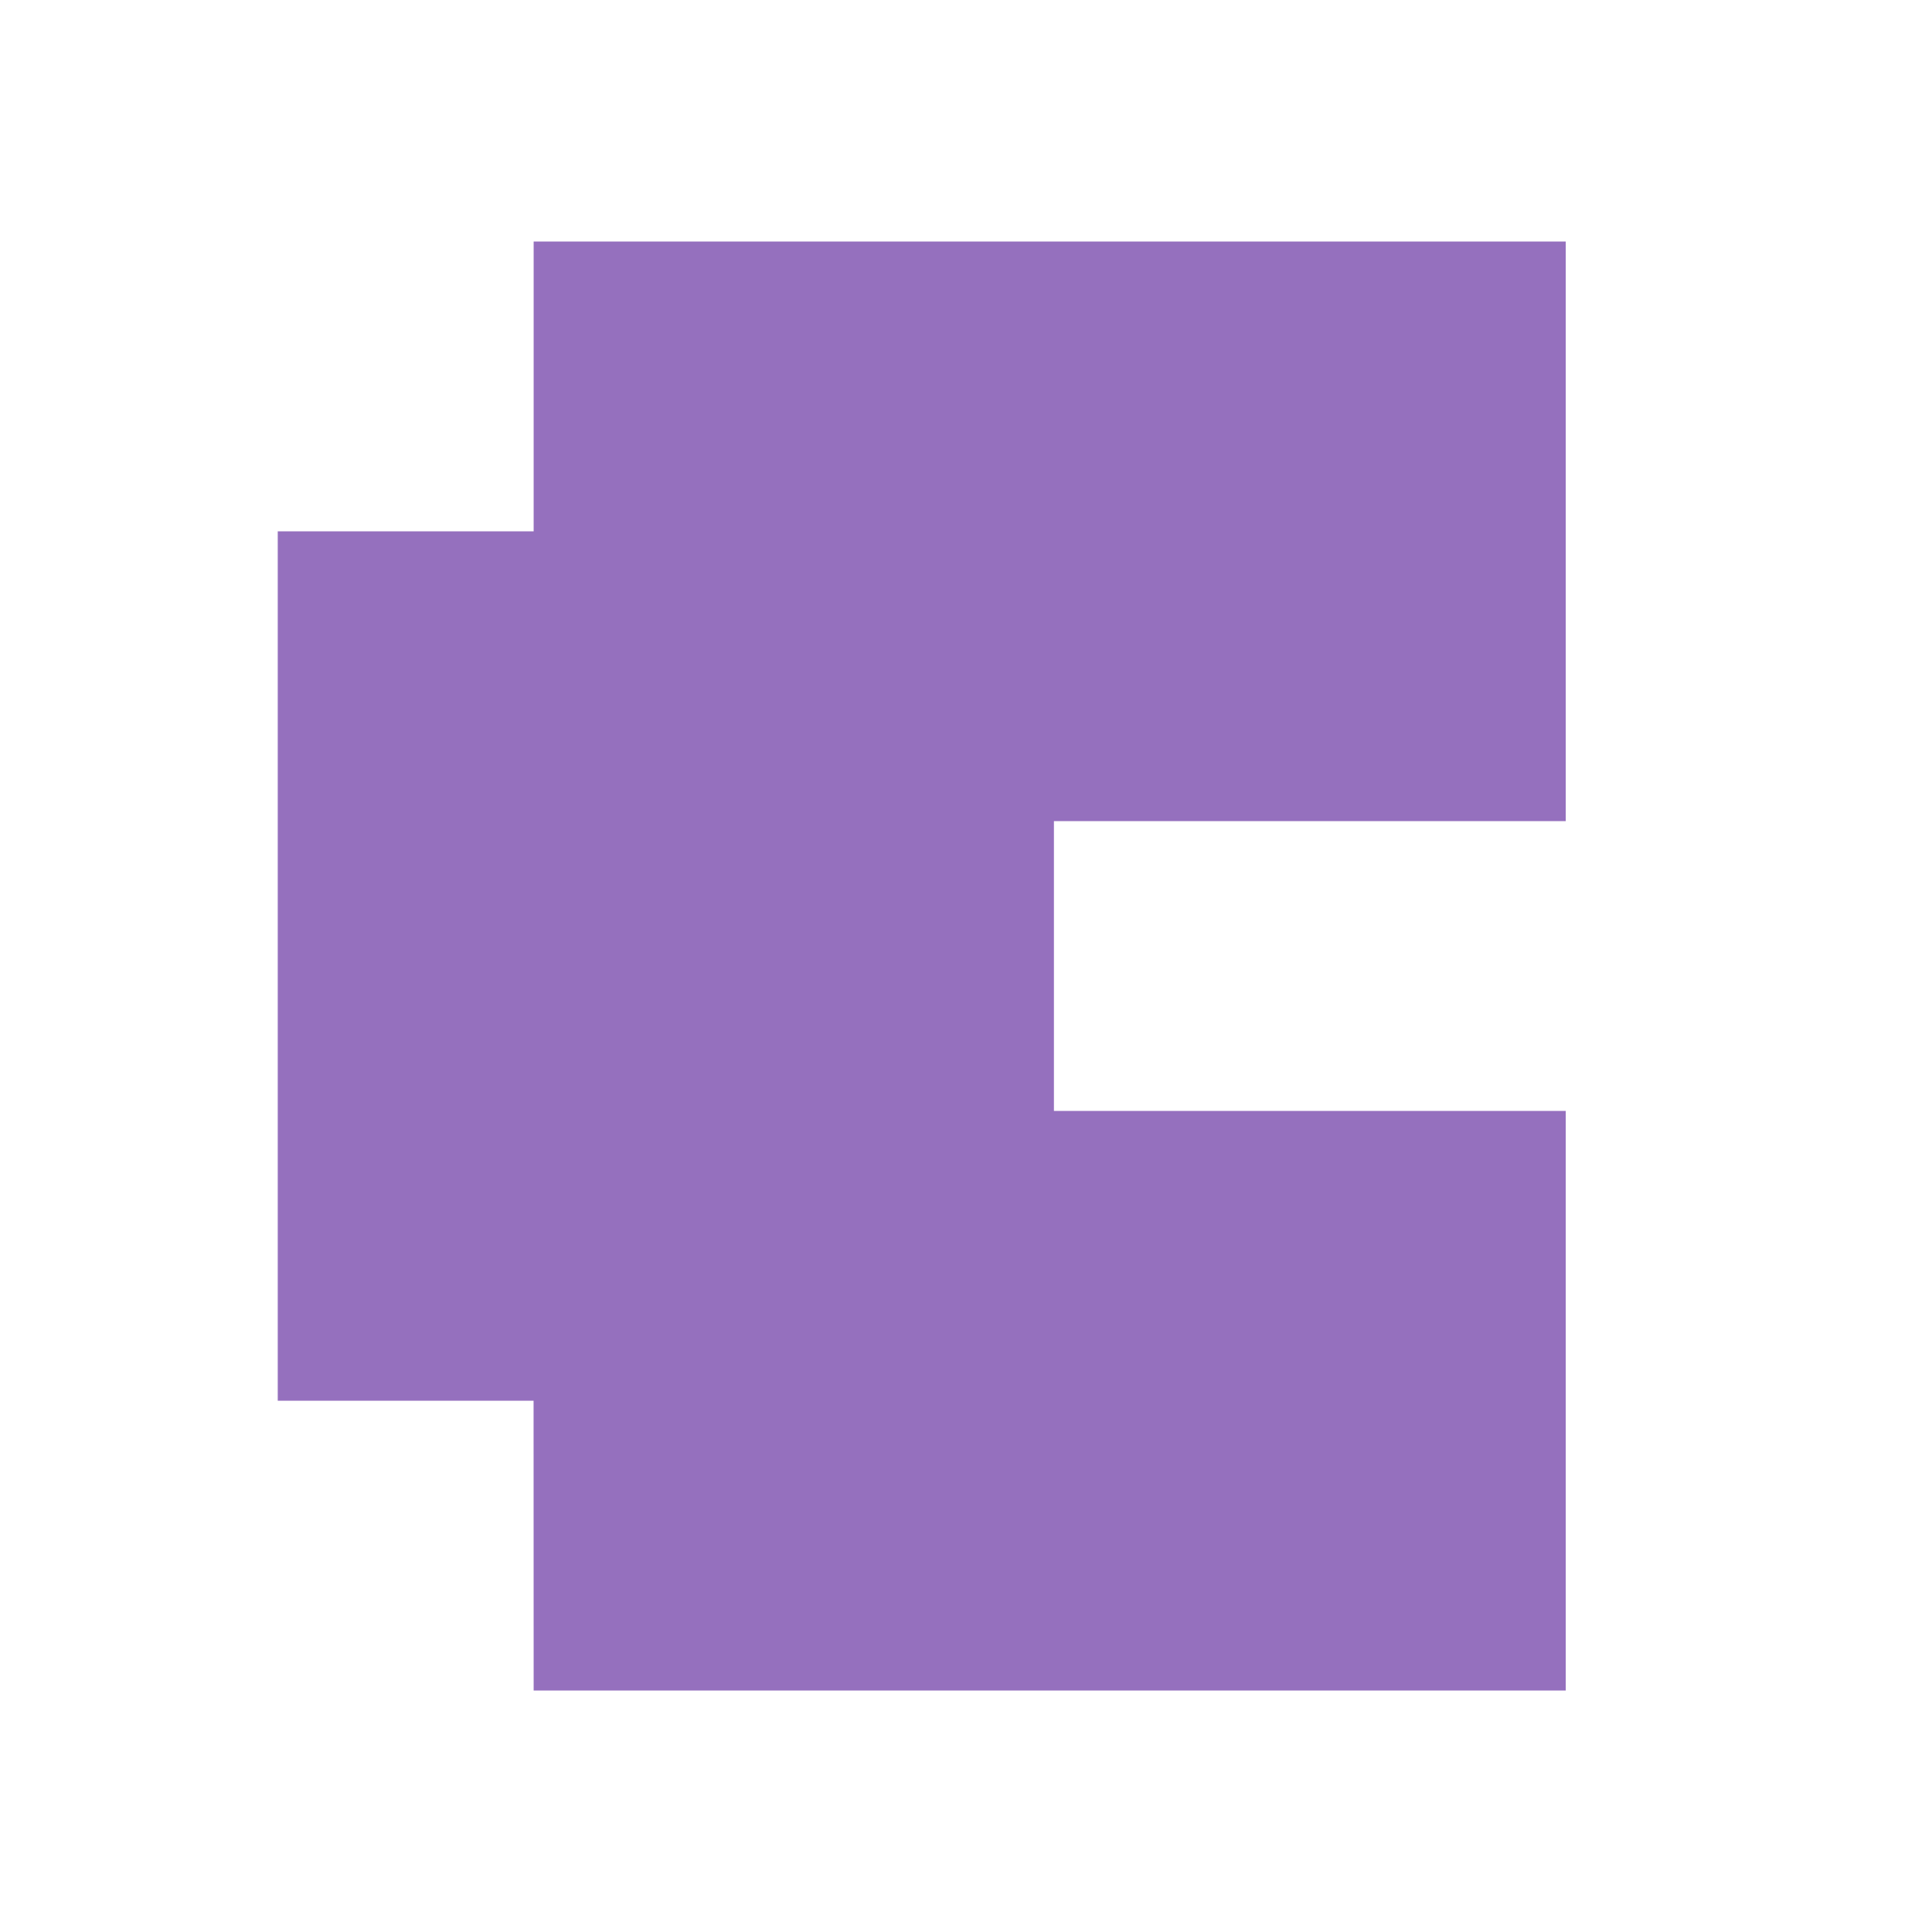
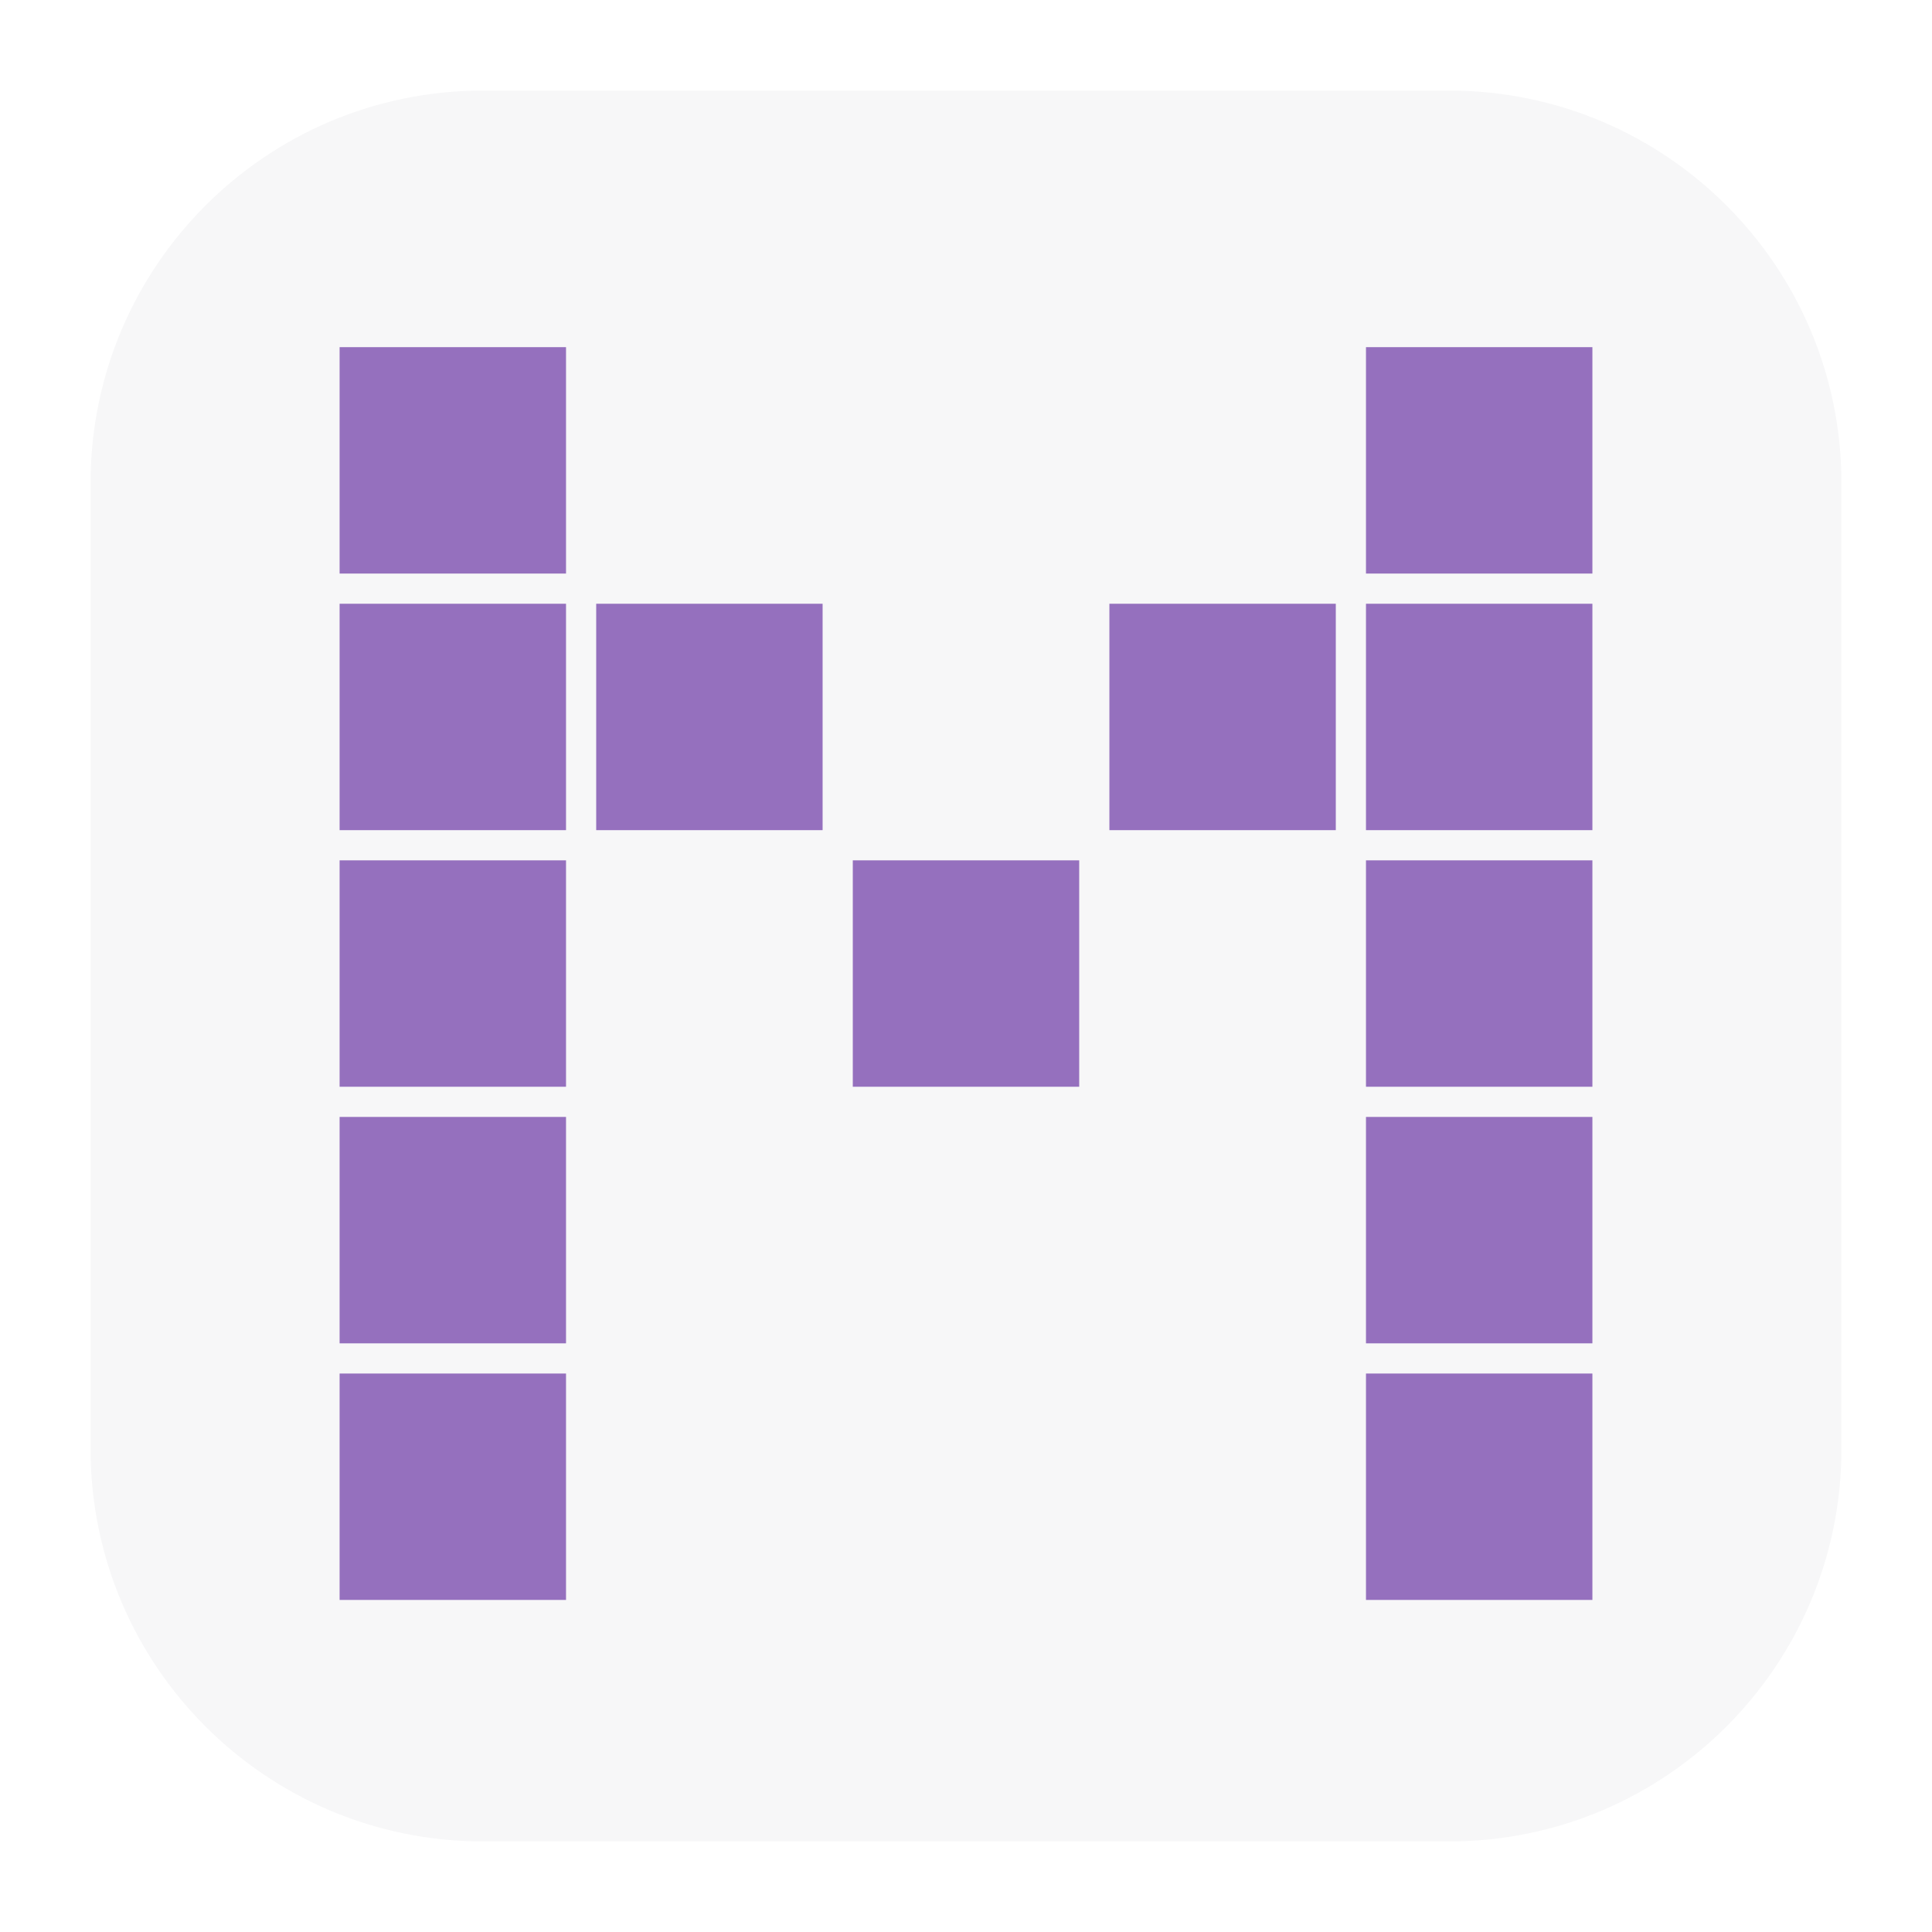
- <svg xmlns="http://www.w3.org/2000/svg" xmlns:xlink="http://www.w3.org/1999/xlink" width="24px" height="24px" viewBox="0 0 24 24" version="1.1">
-   <defs>
-     <path d="M0,0 L24,0 L24,24 L0,24 L0,0 Z" id="path-1" />
-   </defs>
-   <g id="favicon" stroke="none" fill="none" xlink:href="#path-1" fill-rule="evenodd" stroke-width="1">
-     <g id="Group" transform="translate(3.4502, 3)" fill="#9570BE">
-       <path d="M3.179,3.6 L3.179,0 L16,0 L16,3.6 L3.179,3.6 Z M9.642,7.2 L9.642,10.8 L0,10.8 L0,3.6 L16,3.6 L16,7.2 L9.642,7.2 Z M3.179,18 L3.178,14.4 L0,14.4 L0,10.8 L16,10.8 L16,18 L3.179,18 Z" id="Combined-Shape" fill-rule="nonzero" />
-     </g>
+ <svg xmlns="http://www.w3.org/2000/svg" width="512" height="512" viewBox="0 0 512 512" role="img" aria-labelledby="title description">
+   <rect x="24" y="24" width="464" height="464" rx="104" fill="#F7F7F8" />
+   <g fill="#9570BE">
+     <rect x="90" y="92" width="60" height="60" />
+     <rect x="362" y="92" width="60" height="60" />
+     <rect x="90" y="160" width="60" height="60" />
+     <rect x="158" y="160" width="60" height="60" />
+     <rect x="294" y="160" width="60" height="60" />
+     <rect x="362" y="160" width="60" height="60" />
+     <rect x="90" y="228" width="60" height="60" />
+     <rect x="226" y="228" width="60" height="60" />
+     <rect x="362" y="228" width="60" height="60" />
+     <rect x="90" y="296" width="60" height="60" />
+     <rect x="362" y="296" width="60" height="60" />
+     <rect x="90" y="364" width="60" height="60" />
+     <rect x="362" y="364" width="60" height="60" />
  </g>
</svg>
